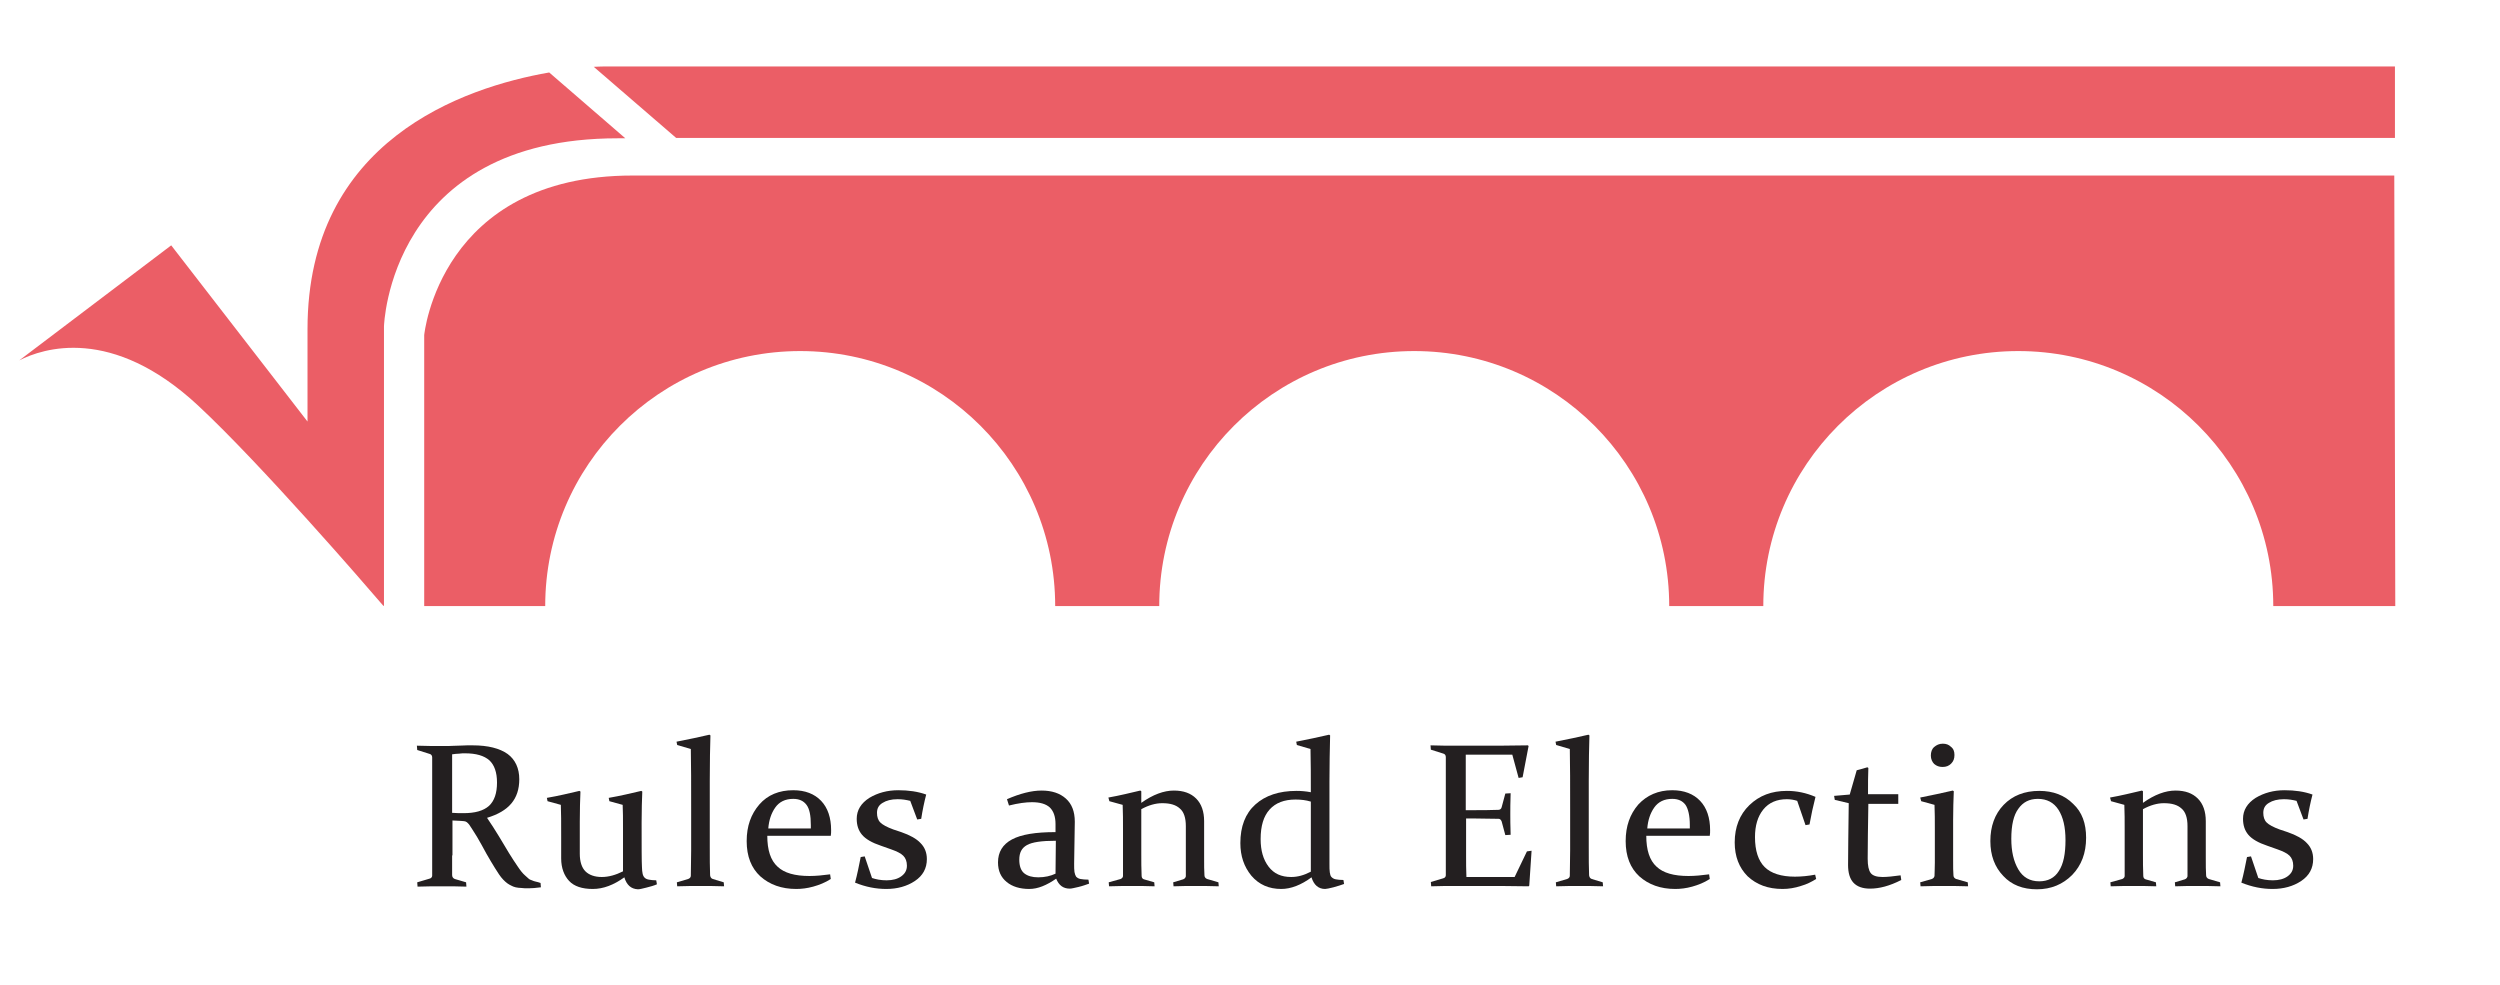
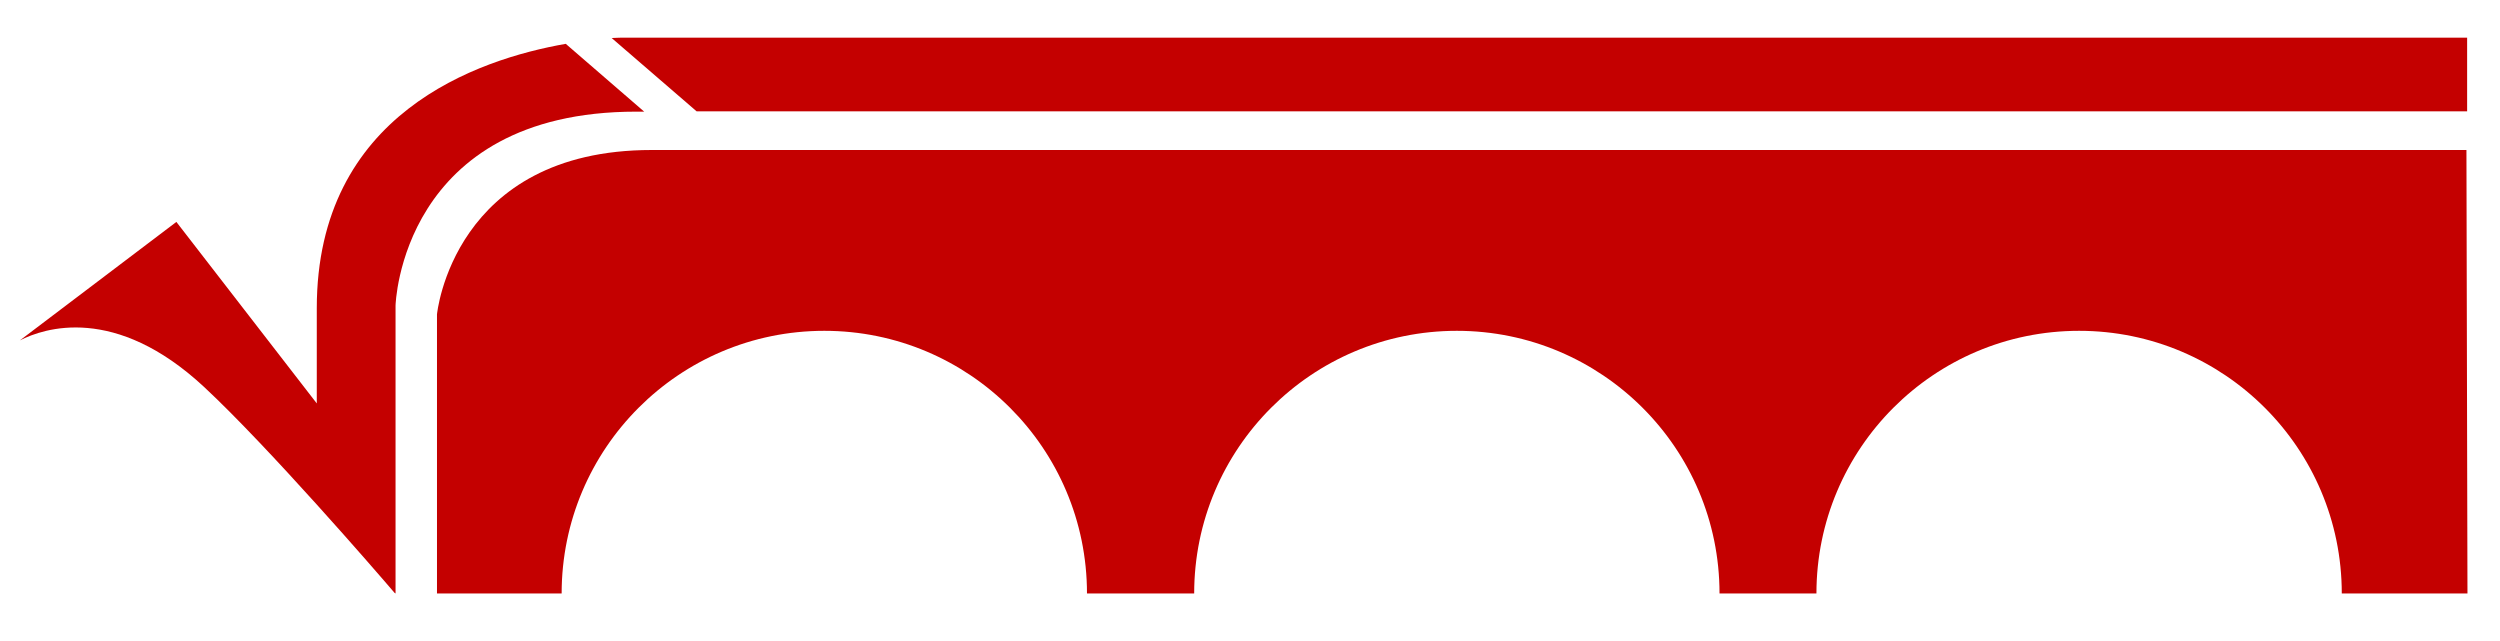
- <svg xmlns="http://www.w3.org/2000/svg" version="1.1" id="Layer_1" x="0px" y="0px" viewBox="0 0 752 296" style="enable-background:new 0 0 752 296;" xml:space="preserve">
+ <svg xmlns="http://www.w3.org/2000/svg" version="1.1" id="Layer_1" x="0px" y="0px" viewBox="0 0 730 187" style="enable-background:new 0 0 730 187;" xml:space="preserve">
  <style type="text/css">
- 	.st0{fill:#EB5E66;}
- 	.st1{fill:none;}
- 	.st2{enable-background:new    ;}
- 	.st3{fill:#231F20;}
- 	.st4{display:none;enable-background:new    ;}
- 	.st5{font-family:'ArialMT';}
- 	.st6{font-size:40px;}
- 	.st7{letter-spacing:8;}
+ 	.st0{fill:#C40000;}
</style>
  <g id="Square">
</g>
  <g id="Logo">
-     <path class="st0" d="M720.2,52.8c0,0-471.8,0-529.9,0s-62.7,48-62.7,48v81.5H164c0-0.1,0-0.1,0,0c0-42.3,34.3-76.7,76.7-76.7   c42.3,0,76.7,34.3,76.7,76.7h31.3c0-42.3,34.3-76.7,76.7-76.7c42.3,0,76.7,34.3,76.7,76.7h28.3c0-42.3,34.3-76.7,76.7-76.7   c42.3,0,76.7,34.3,76.7,76.7h36.7L720.2,52.8z" />
+     <path class="st0" d="M720.2,43.8c0,0-471.8,0-529.9,0s-62.7,48-62.7,48v81.5H164c0-0.1,0-0.1,0,0c0-42.3,34.3-76.7,76.7-76.7   c42.3,0,76.7,34.3,76.7,76.7h31.3c0-42.3,34.3-76.7,76.7-76.7c42.3,0,76.7,34.3,76.7,76.7h28.3c0-42.3,34.3-76.7,76.7-76.7   c42.3,0,76.7,34.3,76.7,76.7h36.7L720.2,43.8z" />
    <g>
-       <path class="st0" d="M92.5,99v27.8l-41-53L5.8,108.4c7-3.6,27.8-10.6,53.8,13.6c18.8,17.5,50.3,53.9,55.6,60.1l0.3,0.2V98.2    c0,0,1.5-56.6,70.3-56.6c0.7,0,1.5,0,2.3,0l-22.9-19.8C139.5,26.3,92.5,42.2,92.5,99z" />
-       <path class="st0" d="M720.3,20H181.5c0,0-1,0-2.9,0.1l24.8,21.4c107,0,517,0,517,0V20z" />
+       <path class="st0" d="M92.5,90v27.8l-41-53L5.8,99.4c7-3.6,27.8-10.6,53.8,13.6c18.8,17.5,50.3,53.9,55.6,60.1l0.3,0.2V89.2    c0,0,1.5-56.6,70.3-56.6c0.7,0,1.5,0,2.3,0l-22.9-19.8C139.5,17.3,92.5,33.2,92.5,90z" />
+       <path class="st0" d="M720.3,11H181.5c0,0-1,0-2.9,0.1l24.8,21.4c107,0,517,0,517,0V11H720.3z" />
    </g>
  </g>
-   <g id="Text">
-     <rect x="122.5" y="220.9" class="st1" width="602.2" height="52.1" />
-     <g class="st2">
-       <path class="st3" d="M136,257.3c0,1.2,0,2.3,0,3.3c0,1,0,1.8,0,2.6c0,0.6,0.3,1,0.8,1.2l3.4,1l0.1,1.3c-2.4-0.1-4.8-0.1-7.2-0.1    c-2.4,0-4.9,0-7.5,0.1l-0.1-1.3l3.7-1.1c0.5-0.1,0.8-0.5,0.8-0.9c0-0.8,0-1.7,0-2.7c0-1,0-2.1,0-3.3v-24.6c0-1,0-2,0-2.8    c0-0.8,0-1.6,0-2.2c0-0.5-0.3-0.9-0.7-1l-3.8-1.2l-0.1-1.3c2.6,0.1,5.1,0.1,7.6,0.1c0.5,0,1.1,0,1.9,0c0.8,0,1.7-0.1,2.8-0.1    c1.1,0,2-0.1,2.8-0.1c0.7,0,1.3,0,1.7,0c4.6,0,8.1,0.9,10.5,2.6c2.3,1.7,3.5,4.3,3.5,7.6c0,3-0.8,5.4-2.4,7.3    c-1.6,1.9-4,3.3-7.3,4.3c1.3,1.9,2.5,3.8,3.6,5.6c1.1,1.8,2.1,3.5,3,5c0.9,1.5,1.8,2.8,2.6,4s1.5,2.1,2.2,2.7    c0.3,0.3,0.7,0.6,1,0.9c0.3,0.3,0.7,0.5,1.1,0.6c0.4,0.2,0.8,0.3,1.2,0.4c0.4,0.1,0.9,0.2,1.4,0.4l0.1,1.3    c-1.5,0.2-2.7,0.3-3.7,0.3c-0.8,0-1.6,0-2.2-0.1c-0.6,0-1.2-0.1-1.7-0.2s-0.9-0.3-1.3-0.5c-0.4-0.2-0.8-0.4-1.2-0.7    c-0.8-0.6-1.7-1.5-2.5-2.7c-0.8-1.2-1.6-2.5-2.5-4c-0.9-1.5-1.8-3.1-2.7-4.8c-0.9-1.7-1.9-3.3-3-5c-0.3-0.5-0.6-0.9-0.8-1.2    c-0.2-0.3-0.5-0.5-0.7-0.7c-0.3-0.2-0.6-0.3-0.9-0.3s-0.8-0.1-1.3-0.1l-2.1-0.1V257.3z M136,244.5c1.2,0.1,2.4,0.1,3.4,0.1    c3.5,0,6-0.7,7.7-2.2c1.6-1.5,2.4-3.8,2.4-7c0-3.1-0.8-5.3-2.3-6.7c-1.6-1.4-4-2.1-7.3-2.1c-0.6,0-1.2,0-1.8,0.1    c-0.6,0-1.3,0.1-2.1,0.2V244.5z" />
-       <path class="st3" d="M187.8,263.9c-3.2,2.3-6.3,3.5-9.5,3.5c-3.2,0-5.6-0.8-7.1-2.4s-2.4-3.9-2.4-6.8v-6.4c0-4.3,0-7.6-0.1-9.7    l-4-1.1l-0.2-1c3.5-0.6,6.8-1.4,9.8-2.1l0.3,0.2c-0.1,2.4-0.2,5.4-0.2,9.1v9.6c0,2.4,0.6,4.2,1.7,5.3c1.1,1.1,2.8,1.7,4.9,1.7    c2.1,0,4.2-0.6,6.4-1.7v-12.9c0-2.8,0-5.2-0.1-7.1l-4-1.1l-0.2-1c3.5-0.6,6.8-1.4,9.8-2.1l0.3,0.2c-0.1,2.4-0.2,5.5-0.2,9.3    c0,7.3,0,11.8,0.1,13.4c0,0.8,0.1,1.5,0.2,2c0.1,0.5,0.3,0.9,0.6,1.2c0.3,0.3,0.7,0.5,1.3,0.6c0.6,0.1,1.3,0.2,2.2,0.2l0.2,1.2    c-0.9,0.4-2,0.7-3.2,1c-1.2,0.3-2,0.5-2.5,0.5C189.8,267.4,188.5,266.2,187.8,263.9z" />
-       <path class="st3" d="M203.7,224.1l-0.2-1c3.6-0.7,6.9-1.4,9.9-2.1l0.3,0.2c-0.1,3.3-0.2,7.9-0.2,13.7v19.7c0,3.6,0,6.5,0.1,8.7    c0.1,0.6,0.3,0.9,0.8,1.1l3.3,1l0.1,1.2c-2.7-0.1-5.1-0.1-7.1-0.1c-2,0-4.3,0-7,0.1l-0.1-1.2l3.4-1c0.5-0.2,0.8-0.5,0.8-1    c0-2.3,0.1-4.8,0.1-7.6v-12.4c0-7.5,0-13.5-0.1-18.1L203.7,224.1z" />
-       <path class="st3" d="M249.9,264.4c-1.7,1.1-3.5,1.8-5.3,2.3s-3.5,0.7-5.1,0.7c-4.4,0-8-1.3-10.8-3.8c-2.7-2.5-4.1-6-4.1-10.6    c0-4.5,1.3-8.1,3.8-11s6-4.3,10.2-4.3c3.6,0,6.4,1.1,8.4,3.2c2,2.1,3,5.1,3,8.8c0,0.6,0,1.1-0.1,1.7h-19.1c0,4.3,1,7.4,3.1,9.3    c2,1.9,5.2,2.8,9.6,2.8c1.9,0,4-0.2,6.2-0.5L249.9,264.4z M243.9,249.1v-0.9c0-2.9-0.4-4.9-1.3-6.1c-0.9-1.2-2.2-1.8-4-1.8    c-2.4,0-4.2,0.9-5.4,2.6c-1.2,1.7-1.9,3.8-2.1,6.3H243.9z" />
-       <path class="st3" d="M273.8,240.9c-1.2-0.3-2.4-0.5-3.8-0.5c-1.9,0-3.4,0.4-4.5,1.1c-1.2,0.7-1.7,1.7-1.7,3c0,1.2,0.3,2.2,1,2.9    c0.7,0.7,2,1.4,3.9,2.1l2.4,0.8c2.6,0.9,4.6,2,5.8,3.3c1.2,1.2,1.9,2.8,1.9,4.8c0,2.8-1.2,5-3.6,6.6c-2.4,1.6-5.3,2.4-8.6,2.4    c-3.1,0-6.2-0.6-9.4-1.9c0.7-2.6,1.2-5.2,1.7-7.7l1.2-0.2l2.2,6.5c1.2,0.4,2.6,0.7,4.4,0.7c1.8,0,3.3-0.4,4.4-1.2    c1.1-0.8,1.7-1.8,1.7-3.2c0-1.3-0.4-2.3-1.1-3c-0.7-0.7-1.9-1.3-3.6-1.9l-3.1-1.1c-2.7-0.9-4.6-2-5.7-3.3    c-1.1-1.3-1.6-2.9-1.6-4.8c0-2.6,1.3-4.7,3.8-6.3c2.5-1.5,5.4-2.3,8.7-2.3c3.1,0,5.9,0.4,8.4,1.3c-0.6,2.3-1.1,4.7-1.5,7.3    l-1.2,0.2L273.8,240.9z" />
-       <path class="st3" d="M302.9,240.4c3.9-1.7,7.4-2.6,10.4-2.6c3.1,0,5.5,0.8,7.3,2.4c1.8,1.6,2.7,3.9,2.7,7l-0.2,12.6    c0,1,0,1.9,0.1,2.5c0.1,0.6,0.3,1.1,0.5,1.4c0.3,0.3,0.7,0.6,1.3,0.7c0.6,0.1,1.4,0.2,2.4,0.2l0.2,1.2c-0.9,0.3-1.9,0.7-3.2,1    s-2.1,0.5-2.6,0.5c-2,0-3.3-1-4.1-3c-2.9,2-5.5,3.1-8.1,3.1c-2.8,0-5.1-0.7-6.8-2.1c-1.7-1.4-2.6-3.3-2.6-5.9    c0-3.1,1.4-5.4,4.2-6.9c2.8-1.5,7.1-2.2,13.1-2.2l0-2.4c0-2.3-0.6-3.9-1.7-5c-1.2-1.1-3-1.6-5.4-1.6c-1.8,0-4.1,0.3-6.9,1    L302.9,240.4z M317.6,252.9c-4.2,0-7.1,0.4-8.7,1.3c-1.6,0.9-2.3,2.3-2.3,4.4c0,1.9,0.5,3.3,1.5,4.1c1,0.8,2.4,1.2,4.2,1.2    c2,0,3.7-0.4,5.2-1.1L317.6,252.9z" />
-       <path class="st3" d="M333.4,239.9c3.4-0.6,6.6-1.4,9.6-2.1l0.3,0.2v3.5c3.5-2.5,6.8-3.7,9.8-3.7c2.9,0,5.1,0.8,6.7,2.4    c1.6,1.6,2.4,3.9,2.4,6.8v10.7c0,2.5,0,4.4,0.1,5.6c0,0.5,0.3,0.9,0.8,1.1l3.4,1l0.1,1.2c-2.7-0.1-5-0.1-7-0.1c-2,0-4.2,0-6.6,0.1    l-0.1-1.2l3-0.9c0.5-0.2,0.7-0.5,0.8-0.9c0-0.3,0-0.9,0-1.9v-13.2c0-2.5-0.6-4.3-1.8-5.3c-1.2-1.1-2.9-1.6-5.3-1.6    c-2,0-4.1,0.6-6.3,1.8v13.2c0,2.5,0,4.8,0.1,6.9c0,0.5,0.3,0.9,0.7,1l3.1,0.9l0.1,1.2c-2.5-0.1-4.7-0.1-6.7-0.1c-2,0-4.3,0-7,0.1    l-0.1-1.2l3.6-1c0.4-0.2,0.7-0.5,0.7-0.9c0-1.3,0-2.5,0-3.7v-10.3c0-2.6,0-5.1-0.1-7.4l-4-1.1L333.4,239.9z" />
-       <path class="st3" d="M389.9,223.1c3.6-0.7,6.9-1.4,9.9-2.1l0.3,0.2c-0.1,4.3-0.2,9-0.2,13.9v16.5c0,2.8,0,5.5,0,8.3    c0,1,0,1.9,0.1,2.5c0.1,0.6,0.2,1.1,0.5,1.4c0.3,0.3,0.7,0.6,1.3,0.7c0.6,0.1,1.3,0.2,2.3,0.2l0.2,1.2c-0.9,0.3-2,0.7-3.2,1    s-2.1,0.5-2.5,0.5c-2,0-3.4-1.2-4.1-3.5c-3.1,2.3-6.2,3.5-9.1,3.5c-3.7,0-6.7-1.3-9-4c-2.2-2.7-3.3-5.9-3.3-9.8    c0-5,1.5-8.9,4.5-11.6c3-2.7,7.1-4.1,12.4-4.1c1.3,0,2.7,0.1,4.3,0.4c0-4.5,0-8.8-0.1-13l-4.1-1.2L389.9,223.1z M394.2,241.1    c-1.3-0.4-2.8-0.6-4.5-0.6c-3.4,0-6,1-7.8,3c-1.8,2-2.7,4.9-2.7,8.9c0,3.5,0.8,6.2,2.4,8.3c1.6,2.1,3.8,3.1,6.8,3.1    c1.9,0,3.8-0.5,5.9-1.6V241.1z" />
-       <path class="st3" d="M437.9,224.3h7.4c4.5,0,9.3,0,14.3-0.1l0.2,0.2l-1.8,9.4l-1.2,0.2l-1.9-7h-14v16.7h2.8c2.1,0,4.4,0,7-0.1    c0.5,0,0.9-0.3,1-0.8l1.1-4.1l1.6-0.1c-0.1,2.8-0.1,4.9-0.1,6.3c0,1.3,0,3.4,0.1,6.2l-1.6,0.1l-1.1-4.1c-0.2-0.5-0.5-0.8-0.9-0.8    c-2.6,0-5-0.1-7.1-0.1h-2.7v11c0,2.2,0,4.5,0.1,6.6h14.5l3.7-7.7l1.4-0.2l-0.7,10.5l-0.2,0.2c-5.2-0.1-10.1-0.1-14.5-0.1H438    c-2.4,0-4.9,0-7.5,0.1l-0.1-1.3l3.7-1.1c0.5-0.1,0.8-0.5,0.8-0.9c0-0.8,0-1.7,0-2.7c0-1,0-2.1,0-3.3v-24.6c0-1,0-2,0-2.8    c0-0.8,0-1.6,0-2.2c0-0.5-0.3-0.9-0.7-1l-3.8-1.2l-0.1-1.3C433,224.3,435.5,224.3,437.9,224.3z" />
-       <path class="st3" d="M468.1,224.1l-0.2-1c3.6-0.7,6.9-1.4,9.9-2.1l0.3,0.2c-0.1,3.3-0.2,7.9-0.2,13.7v19.7c0,3.6,0,6.5,0.1,8.7    c0.1,0.6,0.3,0.9,0.8,1.1l3.3,1l0.1,1.2c-2.7-0.1-5.1-0.1-7.1-0.1c-2,0-4.3,0-7,0.1l-0.1-1.2l3.4-1c0.5-0.2,0.8-0.5,0.8-1    c0-2.3,0.1-4.8,0.1-7.6v-12.4c0-7.5,0-13.5-0.1-18.1L468.1,224.1z" />
-       <path class="st3" d="M514.3,264.4c-1.7,1.1-3.5,1.8-5.3,2.3s-3.5,0.7-5.1,0.7c-4.4,0-8-1.3-10.8-3.8c-2.7-2.5-4.1-6-4.1-10.6    c0-4.5,1.3-8.1,3.8-11c2.6-2.8,6-4.3,10.2-4.3c3.6,0,6.4,1.1,8.4,3.2c2,2.1,3,5.1,3,8.8c0,0.6,0,1.1-0.1,1.7h-19.1    c0,4.3,1,7.4,3.1,9.3c2,1.9,5.2,2.8,9.6,2.8c1.9,0,4-0.2,6.2-0.5L514.3,264.4z M508.3,249.1v-0.9c0-2.9-0.5-4.9-1.3-6.1    c-0.9-1.2-2.2-1.8-4-1.8c-2.4,0-4.2,0.9-5.4,2.6c-1.2,1.7-1.9,3.8-2.1,6.3H508.3z" />
-       <path class="st3" d="M546.3,264.4c-1.3,0.8-2.8,1.6-4.6,2.1c-1.8,0.6-3.7,0.9-5.5,0.9c-4.4,0-7.8-1.3-10.5-3.8    c-2.6-2.6-3.9-6-3.9-10.2c0-4.6,1.5-8.4,4.4-11.2c3-2.9,6.7-4.3,11.3-4.3c3,0,5.8,0.6,8.6,1.8c-0.7,2.7-1.3,5.5-1.8,8.3l-1.2,0.2    l-2.5-7.3c-0.9-0.3-2-0.5-3.1-0.5c-3,0-5.4,1-7.1,3.1c-1.7,2.1-2.5,4.9-2.5,8.3c0,4.1,1,7.1,2.9,9c1.9,1.9,5,2.9,9.1,2.9    c1.9,0,4-0.2,6.1-0.6L546.3,264.4z" />
-       <path class="st3" d="M562,241.8c-0.1,6.8-0.2,12.3-0.2,16.5c0,2.1,0.3,3.5,0.9,4.3c0.6,0.8,1.8,1.2,3.6,1.2c1.4,0,3.2-0.2,5.4-0.5    l0.2,1.4c-3.5,1.8-6.6,2.6-9.4,2.6c-2.2,0-3.9-0.6-5-1.8c-1.1-1.2-1.6-3-1.6-5.3c0-3.9,0.1-10.1,0.2-18.6l-4.2-1l-0.2-1.2l4.7-0.4    l2.1-7.3c1.2-0.3,2.2-0.6,3.2-0.9l0.3,0.2c-0.1,2.4-0.1,4.7-0.1,6.8v1.1h9.1v2.9H562z" />
-       <path class="st3" d="M577.6,239.9c3.5-0.7,6.8-1.4,9.8-2.1l0.3,0.2c-0.1,2.6-0.2,5.5-0.2,8.7v11.6c0,2.4,0,4.1,0.1,5    c0,0.5,0.3,0.9,0.8,1.1l3.5,1l0.1,1.2c-2.8-0.1-5.2-0.1-7.2-0.1c-2,0-4.3,0-7.1,0.1l-0.1-1.2l3.5-1c0.5-0.2,0.7-0.5,0.8-0.9    c0-0.8,0.1-2.1,0.1-4v-10.1c0-2.6,0-5.1-0.1-7.3l-4-1.1L577.6,239.9z M587.9,227.1c0,1.1-0.3,1.9-1,2.6c-0.7,0.7-1.5,1-2.6,1    c-1,0-1.8-0.3-2.5-0.9c-0.6-0.6-1-1.5-1-2.5c0-1.1,0.3-2,1-2.6c0.7-0.6,1.5-1,2.6-1c1,0,1.8,0.3,2.4,0.9    C587.6,225.2,587.9,226,587.9,227.1z" />
-       <path class="st3" d="M627.5,252c0,4.6-1.4,8.3-4.2,11.2c-2.8,2.8-6.3,4.3-10.6,4.3c-4.2,0-7.6-1.3-10.1-4    c-2.6-2.7-3.9-6.2-3.9-10.5c0-4.4,1.3-8.1,4-10.9c2.7-2.8,6.3-4.2,10.7-4.2c4.2,0,7.6,1.3,10.2,3.9    C626.3,244.3,627.5,247.7,627.5,252z M605,252.3c0,3.8,0.7,6.8,2.1,9.2c1.4,2.4,3.5,3.6,6.3,3.6c2.6,0,4.6-1,5.9-3.1    c1.4-2.1,2-5.2,2-9.3c0-3.9-0.7-6.9-2.1-9.1c-1.4-2.2-3.5-3.3-6.2-3.3c-2.6,0-4.5,1-5.9,3C605.7,245.2,605,248.2,605,252.3z" />
-       <path class="st3" d="M634.7,239.9c3.4-0.6,6.6-1.4,9.6-2.1l0.3,0.2v3.5c3.5-2.5,6.8-3.7,9.8-3.7c2.9,0,5.1,0.8,6.7,2.4    c1.6,1.6,2.4,3.9,2.4,6.8v10.7c0,2.5,0,4.4,0.1,5.6c0,0.5,0.3,0.9,0.8,1.1l3.4,1l0.1,1.2c-2.7-0.1-5-0.1-7-0.1c-2,0-4.2,0-6.6,0.1    l-0.1-1.2l3-0.9c0.5-0.2,0.7-0.5,0.8-0.9c0-0.3,0-0.9,0-1.9v-13.2c0-2.5-0.6-4.3-1.8-5.3c-1.2-1.1-2.9-1.6-5.3-1.6    c-2,0-4.1,0.6-6.3,1.8v13.2c0,2.5,0,4.8,0.1,6.9c0,0.5,0.3,0.9,0.7,1l3.1,0.9l0.1,1.2c-2.5-0.1-4.7-0.1-6.7-0.1c-2,0-4.3,0-7,0.1    l-0.1-1.2l3.6-1c0.4-0.2,0.7-0.5,0.7-0.9c0-1.3,0-2.5,0-3.7v-10.3c0-2.6,0-5.1-0.1-7.4l-4-1.1L634.7,239.9z" />
-       <path class="st3" d="M690.8,240.9c-1.2-0.3-2.4-0.5-3.8-0.5c-1.9,0-3.4,0.4-4.5,1.1c-1.2,0.7-1.7,1.7-1.7,3c0,1.2,0.3,2.2,1,2.9    c0.7,0.7,2,1.4,3.9,2.1l2.4,0.8c2.6,0.9,4.6,2,5.8,3.3c1.2,1.2,1.9,2.8,1.9,4.8c0,2.8-1.2,5-3.6,6.6c-2.4,1.6-5.3,2.4-8.6,2.4    c-3.1,0-6.2-0.6-9.4-1.9c0.7-2.6,1.2-5.2,1.7-7.7l1.2-0.2l2.2,6.5c1.2,0.4,2.6,0.7,4.4,0.7c1.8,0,3.3-0.4,4.4-1.2    c1.1-0.8,1.7-1.8,1.7-3.2c0-1.3-0.4-2.3-1.1-3c-0.7-0.7-1.9-1.3-3.6-1.9l-3.1-1.1c-2.7-0.9-4.6-2-5.7-3.3    c-1.1-1.3-1.6-2.9-1.6-4.8c0-2.6,1.3-4.7,3.8-6.3c2.5-1.5,5.4-2.3,8.7-2.3c3.1,0,5.9,0.4,8.4,1.3c-0.6,2.3-1.1,4.7-1.5,7.3    l-1.2,0.2L690.8,240.9z" />
-     </g>
-     <rect x="123.4" y="232" class="st1" width="601.2" height="101" />
-     <text transform="matrix(1 0 0 1 123.3657 260.3994)" class="st4 st5 st6 st7">Rules and Elections</text>
-   </g>
</svg>
